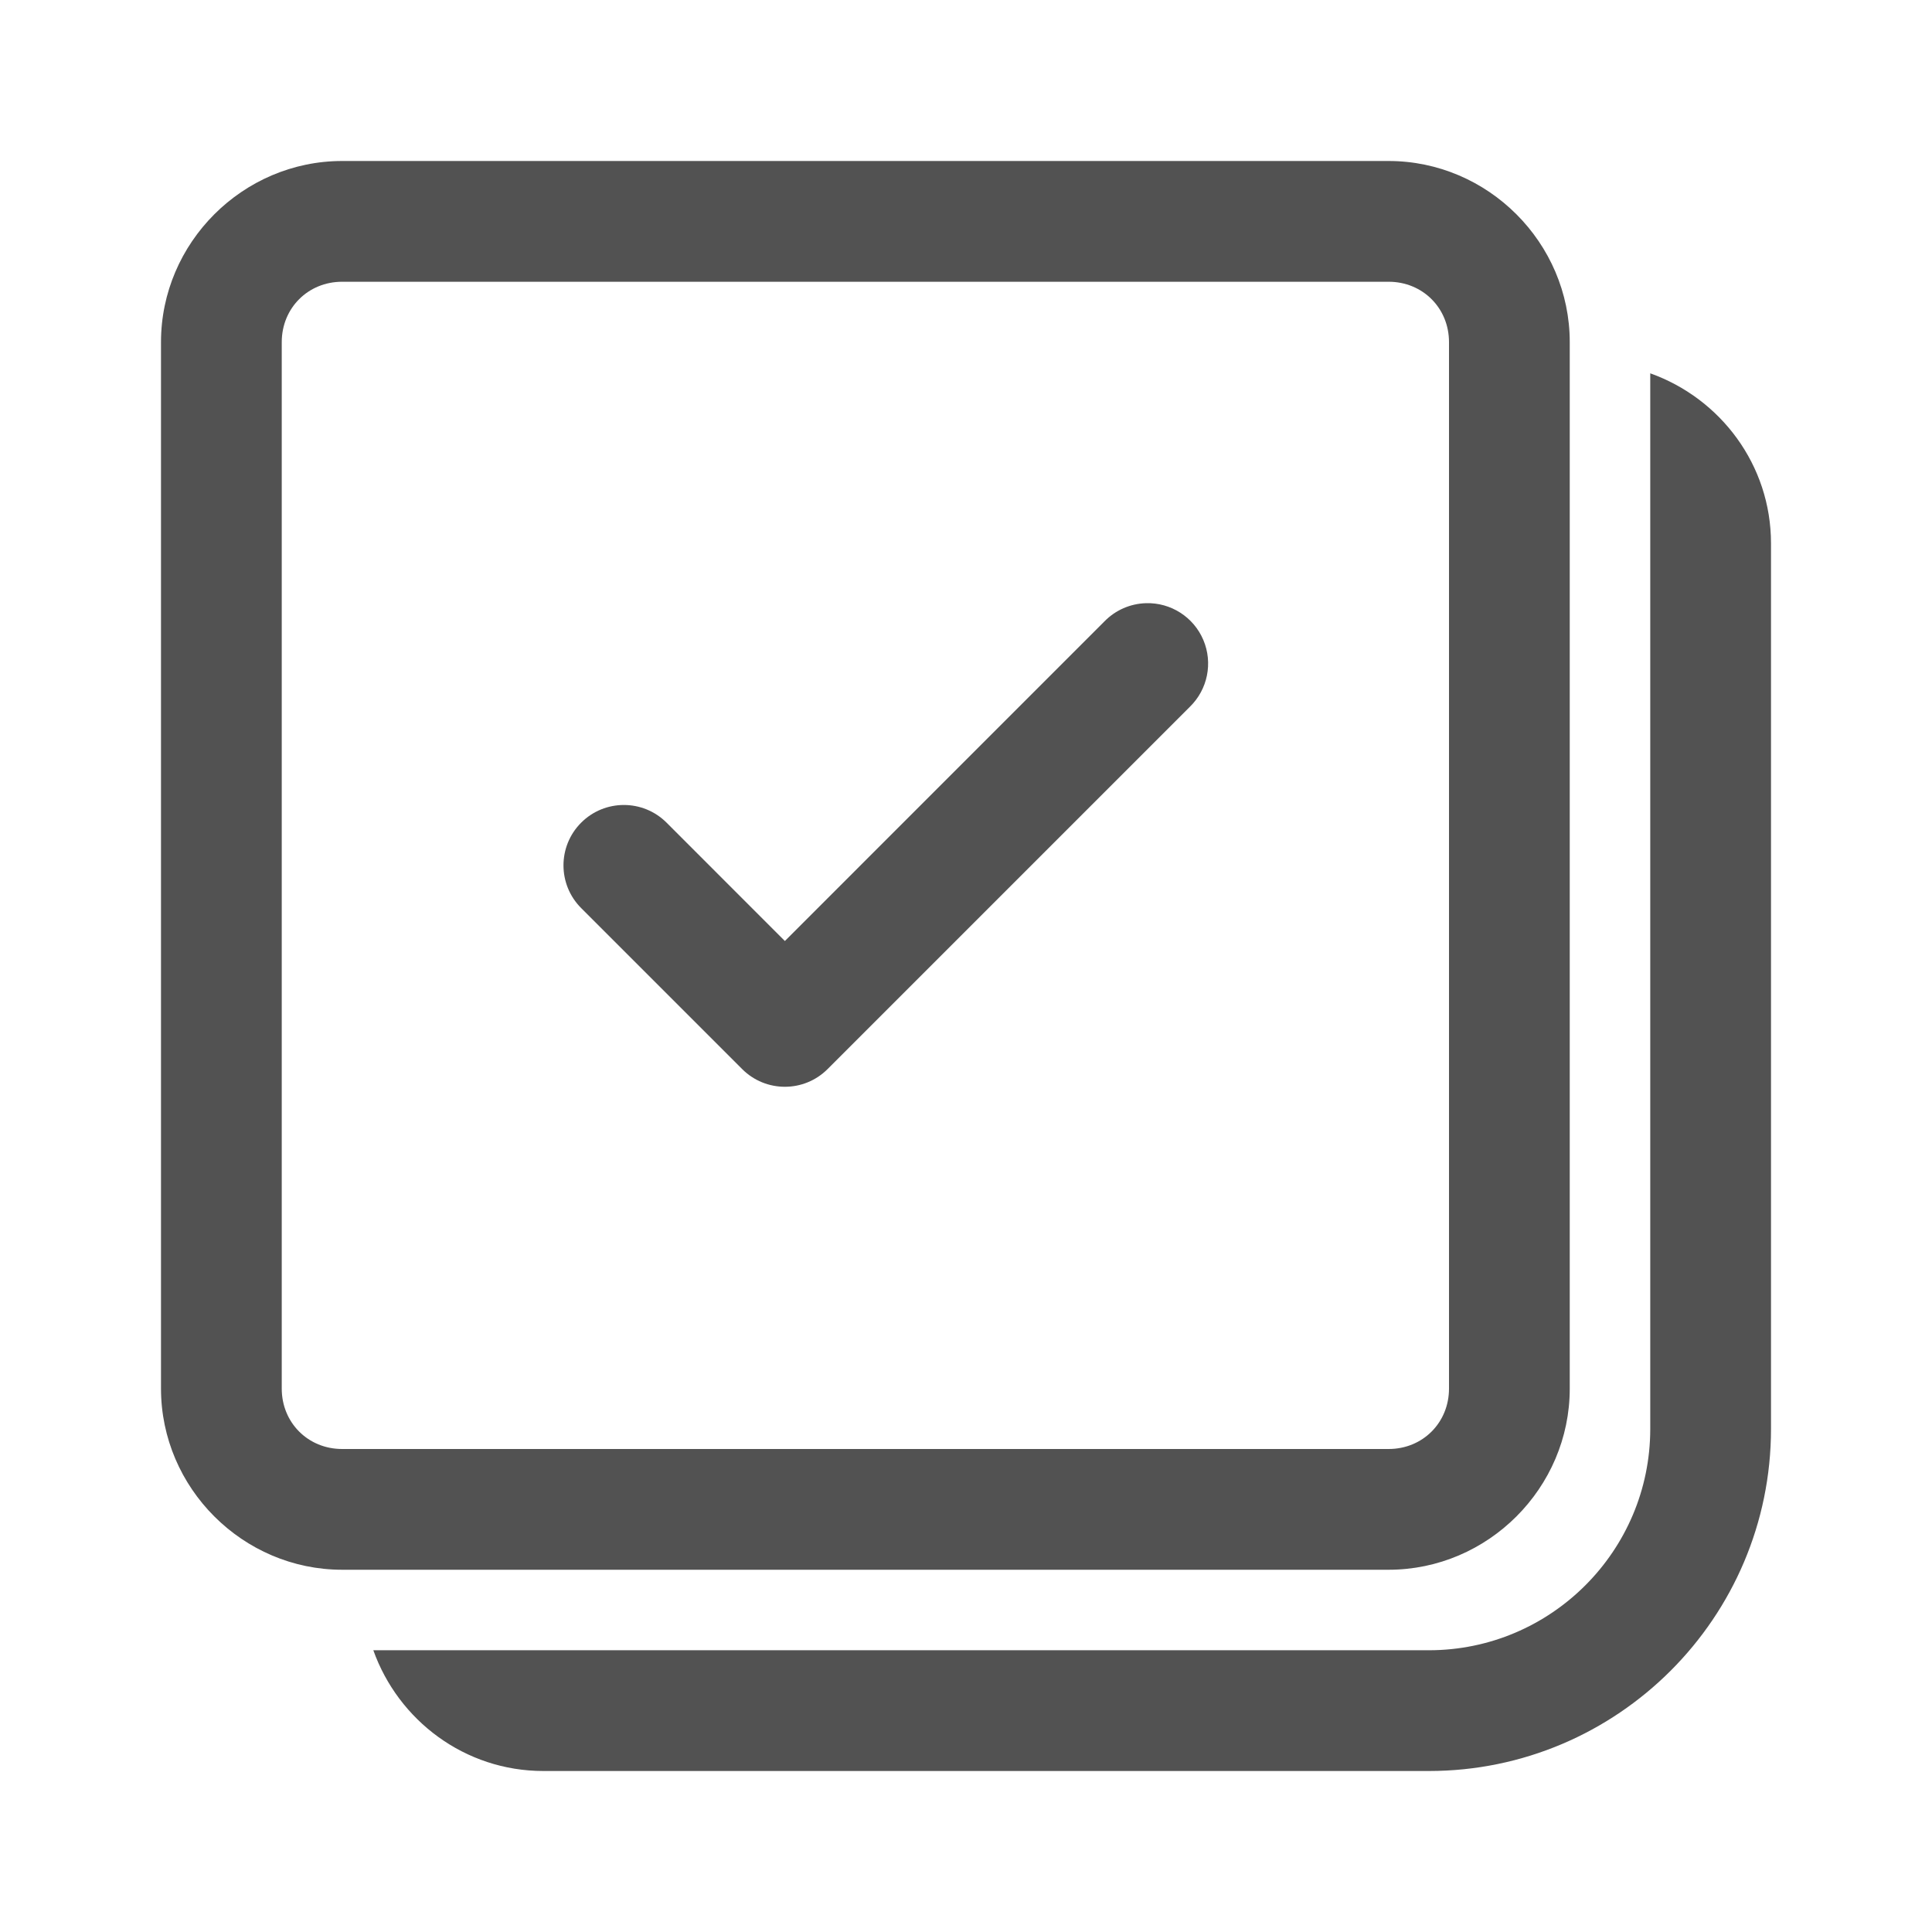
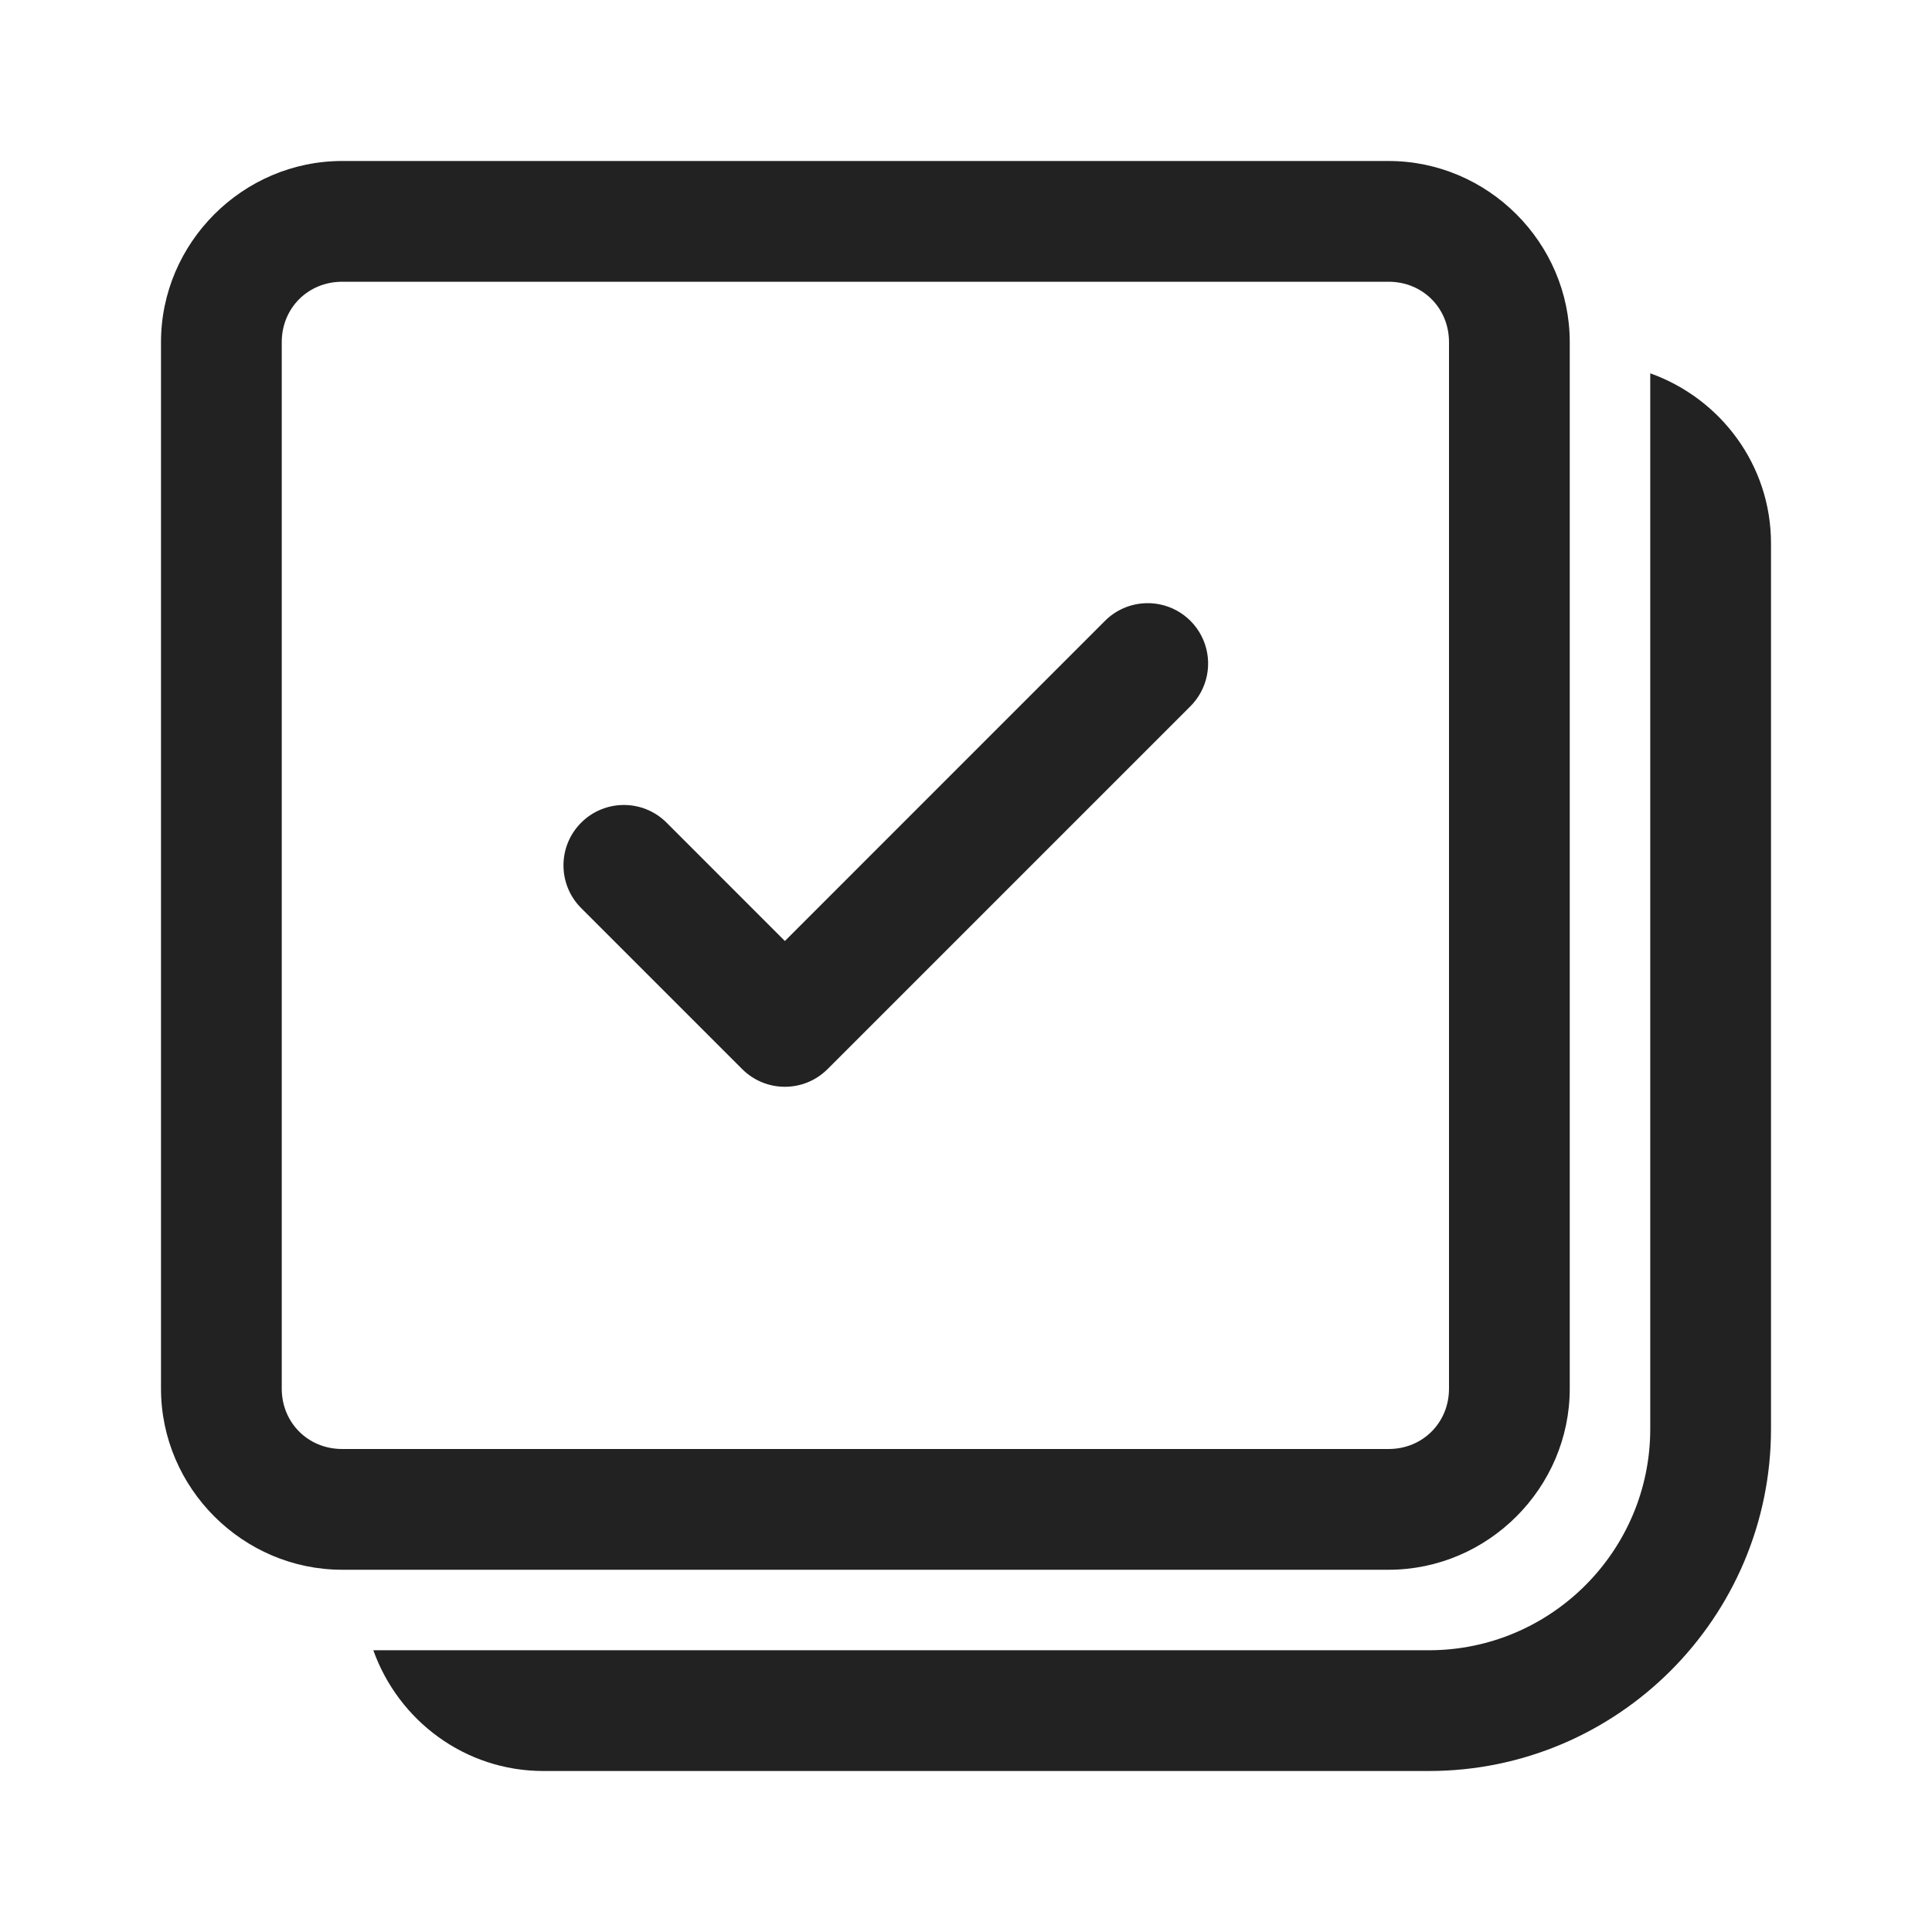
- <svg xmlns="http://www.w3.org/2000/svg" fill="#525252" viewBox="0 0 48 48">
+ <svg xmlns="http://www.w3.org/2000/svg" fill="#222222" viewBox="0 0 48 48">
  <path d="M 8.5 4 C 6.032 4 4 6.032 4 8.5 L 4 34.5 C 4 36.968 6.032 39 8.5 39 L 34.5 39 C 36.968 39 39 36.968 39 34.5 L 39 8.5 C 39 6.032 36.968 4 34.5 4 L 8.5 4 z M 8.5 7 L 34.5 7 C 35.346 7 36 7.654 36 8.5 L 36 34.5 C 36 35.346 35.346 36 34.5 36 L 8.5 36 C 7.654 36 7 35.346 7 34.5 L 7 8.5 C 7 7.654 7.654 7 8.5 7 z M 41 9.275 L 41 35.5 C 41 38.532 38.533 41 35.5 41 L 9.275 41 C 9.896 42.742 11.547 44 13.5 44 L 35.5 44 C 40.187 44 44 40.187 44 35.5 L 44 13.5 C 44 11.547 42.742 9.897 41 9.275 z M 28.471 14.986 A 1.5 1.5 0 0 0 27.439 15.439 L 19.5 23.379 L 16.561 20.439 A 1.5 1.5 0 1 0 14.439 22.561 L 18.439 26.561 A 1.5 1.5 0 0 0 20.561 26.561 L 29.561 17.561 A 1.5 1.5 0 0 0 28.471 14.986 z" />
</svg>
